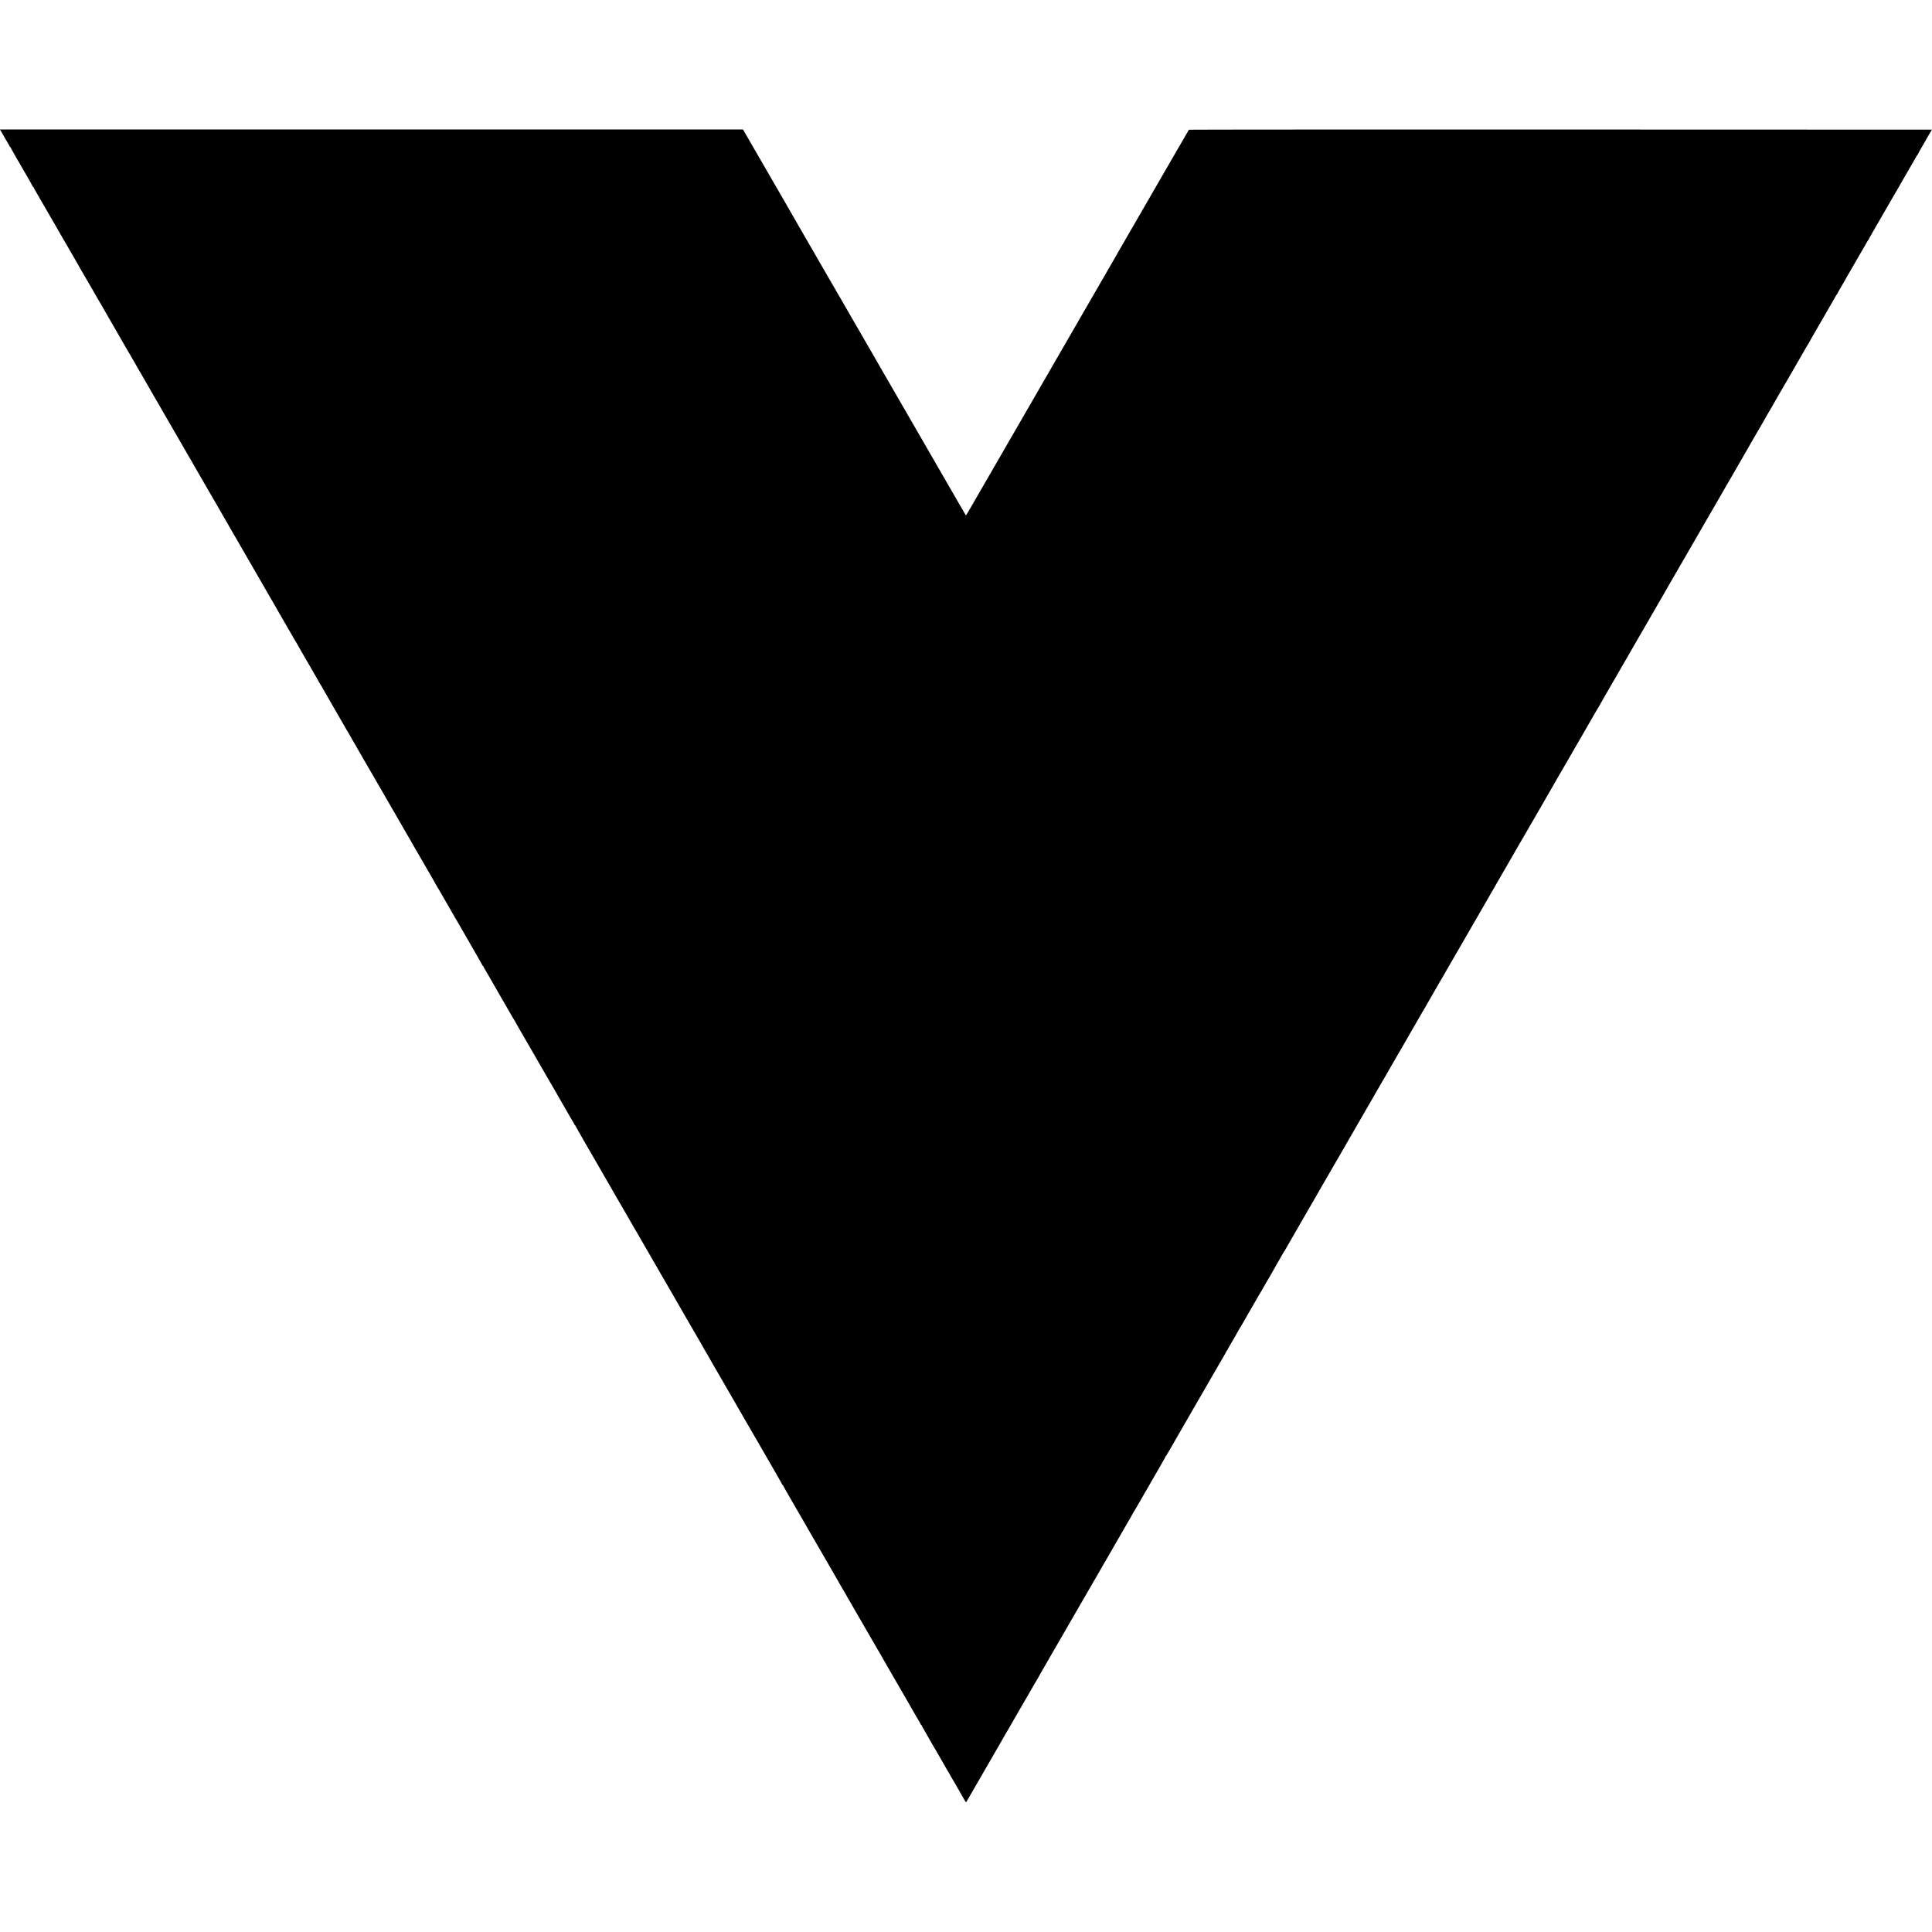
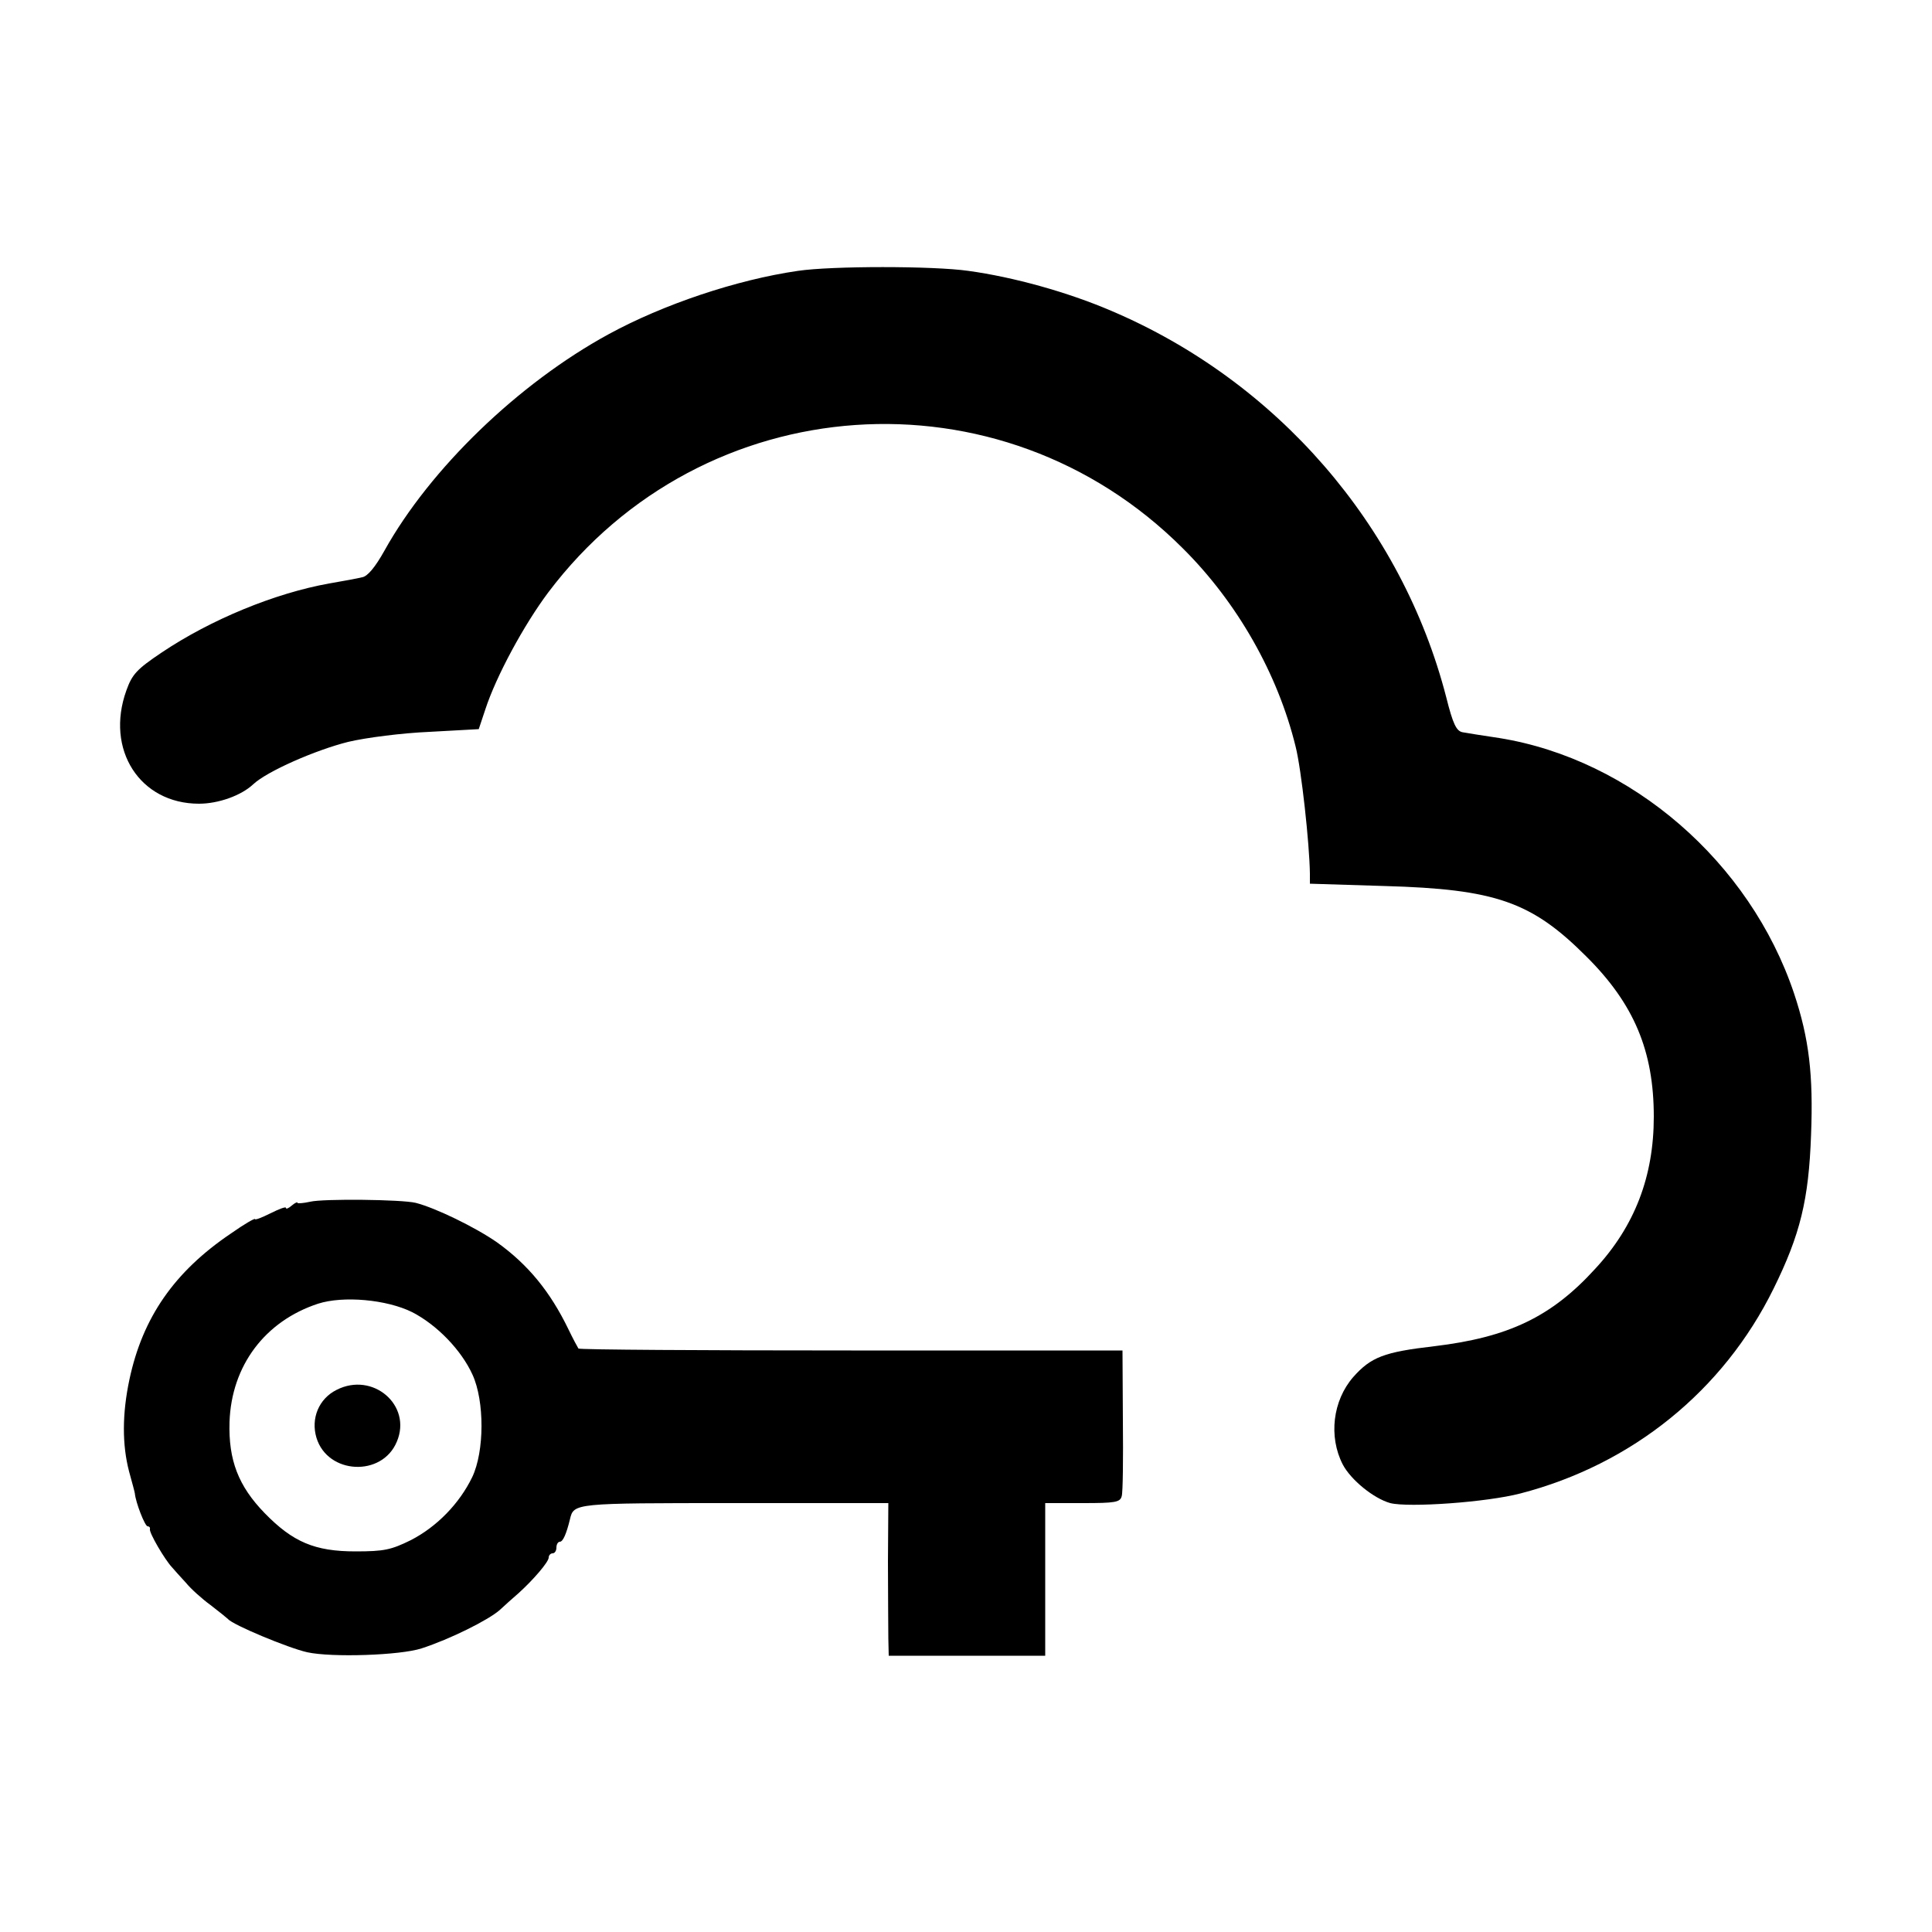
- <svg xmlns="http://www.w3.org/2000/svg" version="1.0" width="16pt" height="16pt" viewBox="0 0 16 16" preserveAspectRatio="xMidYMid meet">
-   <g transform="translate(0,16) scale(0.00032,-0.00032)" fill="#000000" stroke="none">
-     <path d="M18 46618 c45 -75 122 -207 122 -211 0 -2 25 -45 55 -95 30 -50 55 -96 55 -102 0 -5 5 -10 10 -10 6 0 10 -4 10 -9 0 -5 73 -135 161 -288 89 -153 173 -298 187 -323 14 -25 32 -57 41 -72 88 -149 187 -324 189 -335 2 -7 8 -13 13 -13 5 0 9 -4 9 -10 0 -5 46 -89 103 -187 175 -302 490 -846 507 -876 8 -16 20 -36 25 -45 28 -46 290 -498 339 -585 13 -23 74 -129 136 -236 61 -107 123 -215 137 -240 14 -25 29 -50 33 -56 5 -5 23 -37 40 -70 18 -33 38 -67 44 -75 11 -16 21 -33 63 -109 14 -25 29 -50 33 -56 4 -5 21 -35 38 -65 55 -100 261 -455 269 -465 4 -5 14 -21 20 -35 15 -29 41 -75 103 -180 24 -41 52 -88 60 -105 9 -16 57 -100 107 -185 112 -193 362 -626 380 -660 8 -14 23 -38 33 -55 11 -16 23 -37 27 -45 4 -8 26 -46 48 -85 23 -38 53 -90 67 -115 46 -81 64 -113 178 -310 62 -107 121 -210 132 -227 37 -67 56 -99 85 -148 16 -27 32 -57 36 -65 4 -8 15 -27 25 -42 9 -15 53 -89 96 -165 44 -76 177 -307 296 -513 120 -206 268 -463 330 -570 131 -227 117 -203 200 -348 36 -62 73 -125 82 -140 10 -15 21 -34 25 -42 4 -8 20 -37 36 -65 17 -27 38 -65 48 -82 49 -85 64 -111 87 -153 13 -25 28 -49 32 -55 4 -5 78 -134 165 -285 87 -151 166 -288 176 -305 10 -16 26 -43 35 -59 9 -17 125 -217 257 -445 132 -229 253 -441 270 -471 17 -30 45 -79 64 -108 18 -29 33 -54 33 -57 0 -2 20 -37 44 -77 24 -40 123 -212 221 -383 97 -170 190 -330 205 -355 16 -25 39 -65 53 -90 13 -25 81 -144 152 -265 70 -121 137 -238 150 -260 12 -22 37 -65 55 -95 18 -30 43 -73 55 -95 12 -22 48 -85 80 -140 77 -132 163 -280 190 -330 13 -22 71 -123 130 -225 59 -102 116 -199 126 -217 10 -17 29 -50 43 -72 15 -22 26 -43 26 -45 0 -2 27 -50 60 -106 33 -56 60 -103 60 -105 0 -2 55 -98 90 -155 8 -14 182 -316 239 -414 13 -22 45 -79 72 -124 27 -46 49 -86 49 -89 0 -2 14 -24 30 -48 16 -24 30 -46 30 -49 0 -5 74 -135 100 -176 5 -8 24 -42 43 -75 50 -88 58 -101 262 -455 104 -179 199 -345 213 -370 14 -25 28 -49 32 -55 4 -5 17 -26 28 -45 10 -19 62 -109 114 -200 114 -197 133 -230 170 -295 16 -27 33 -57 38 -65 17 -28 96 -165 103 -180 4 -8 16 -28 26 -45 10 -16 77 -131 148 -255 72 -124 181 -313 243 -420 62 -107 121 -209 131 -227 35 -62 323 -560 392 -678 38 -66 83 -145 100 -175 16 -30 33 -59 37 -65 4 -5 17 -27 29 -47 34 -61 56 -100 90 -156 17 -29 31 -55 31 -57 0 -2 17 -32 39 -67 21 -35 134 -229 251 -433 117 -203 235 -407 261 -451 27 -45 49 -85 49 -88 0 -4 8 -19 19 -34 15 -21 200 -341 309 -533 10 -19 33 -58 51 -87 17 -29 31 -54 31 -56 0 -2 25 -44 55 -94 30 -50 55 -95 55 -98 0 -4 6 -15 14 -23 7 -9 27 -41 43 -71 17 -30 170 -297 342 -594 171 -296 311 -542 311 -547 0 -5 5 -9 10 -9 6 0 10 -4 10 -10 0 -5 22 -47 49 -92 27 -46 58 -99 68 -118 24 -43 81 -140 93 -160 5 -8 66 -114 135 -235 69 -121 130 -227 135 -235 12 -21 259 -447 283 -490 10 -19 28 -47 38 -62 11 -14 19 -29 19 -32 0 -3 37 -69 83 -148 99 -170 305 -526 337 -583 13 -22 31 -53 41 -70 11 -16 22 -37 26 -45 7 -14 82 -146 103 -180 14 -24 181 -311 205 -355 13 -22 46 -80 75 -130 29 -49 64 -110 78 -135 14 -25 51 -88 82 -140 31 -52 59 -102 63 -110 4 -8 18 -33 31 -55 205 -353 284 -489 309 -535 17 -30 45 -78 62 -106 18 -28 36 -60 39 -72 4 -12 12 -22 17 -22 5 0 9 -4 9 -10 0 -5 109 -197 241 -427 133 -230 250 -431 259 -448 51 -90 222 -385 280 -485 37 -63 78 -135 92 -160 14 -25 67 -117 118 -205 51 -88 101 -175 111 -193 34 -58 55 -95 149 -257 51 -88 101 -173 110 -190 9 -16 76 -131 147 -255 72 -124 140 -241 151 -260 61 -108 281 -489 355 -615 38 -66 77 -133 87 -150 35 -63 91 -161 100 -175 14 -23 99 -169 128 -220 54 -97 135 -235 142 -245 4 -5 20 -32 35 -60 26 -48 238 -416 276 -480 10 -16 26 -46 37 -65 30 -53 382 -661 403 -695 10 -16 22 -37 26 -45 4 -8 26 -48 50 -88 24 -41 43 -75 43 -77 0 -2 22 -40 50 -85 27 -45 50 -84 50 -86 0 -3 38 -69 83 -147 84 -142 302 -520 340 -587 10 -19 34 -60 52 -90 18 -30 44 -75 57 -100 14 -25 45 -79 70 -120 25 -41 56 -96 70 -121 14 -25 77 -133 138 -240 62 -107 122 -210 132 -229 25 -43 310 -535 337 -581 11 -19 26 -45 34 -59 17 -32 238 -414 266 -460 11 -19 24 -41 28 -49 3 -7 75 -133 160 -278 84 -146 153 -269 153 -274 0 -5 5 -9 10 -9 6 0 10 -4 10 -10 0 -5 82 -150 181 -322 182 -314 201 -346 240 -415 12 -21 80 -139 152 -263 71 -124 141 -245 155 -270 14 -25 28 -49 32 -55 6 -8 145 -248 220 -380 37 -66 209 -362 229 -395 11 -19 24 -42 28 -49 4 -8 67 -118 140 -243 73 -125 133 -230 133 -233 0 -2 15 -28 33 -57 19 -29 47 -78 64 -108 17 -30 53 -93 79 -139 53 -90 82 -141 157 -272 82 -142 115 -199 381 -659 142 -245 268 -463 281 -485 12 -22 71 -125 132 -230 60 -104 172 -298 248 -430 76 -132 146 -253 156 -270 11 -16 22 -36 26 -44 3 -8 30 -54 60 -103 29 -49 53 -91 53 -93 0 -3 18 -34 40 -70 22 -36 40 -67 40 -69 0 -2 37 -66 81 -142 45 -77 98 -168 119 -204 20 -36 47 -81 58 -100 12 -19 27 -47 33 -62 6 -16 15 -28 20 -28 5 0 9 -4 9 -9 0 -6 63 -118 140 -251 77 -133 140 -243 140 -245 0 -2 18 -33 41 -70 22 -37 49 -83 60 -101 10 -19 29 -51 40 -71 25 -45 109 -189 126 -218 7 -11 17 -29 22 -40 6 -11 22 -38 35 -60 14 -22 37 -62 52 -90 14 -27 35 -62 45 -77 11 -14 19 -29 19 -32 0 -3 18 -35 40 -71 22 -36 40 -67 40 -69 0 -2 19 -35 42 -72 23 -38 55 -94 72 -124 26 -47 139 -244 171 -298 6 -9 21 -36 34 -60 28 -48 37 -51 51 -19 6 12 19 36 29 52 10 17 27 46 38 65 11 19 104 181 208 360 103 179 199 345 213 370 14 25 42 74 64 109 21 34 38 65 38 67 0 2 18 33 40 69 22 36 40 67 40 69 0 3 177 310 199 346 16 26 136 234 140 244 2 5 25 44 52 88 27 44 49 81 49 84 0 2 18 34 40 70 22 36 40 67 40 69 0 2 20 36 43 77 35 58 169 289 297 513 9 17 50 86 90 155 40 69 86 150 103 180 16 30 35 62 41 70 6 8 16 24 22 35 35 64 72 129 167 293 59 100 116 199 127 220 11 20 30 53 41 72 43 72 1070 1850 1121 1940 14 25 65 113 113 195 48 83 96 166 107 185 10 19 28 50 38 68 11 18 73 124 137 235 64 111 175 303 246 427 71 124 173 299 225 390 52 91 116 202 143 248 27 45 49 85 49 89 0 4 6 14 14 22 7 9 28 43 46 76 26 47 251 436 378 655 11 19 29 51 40 70 11 19 101 176 201 348 99 172 181 317 181 323 0 5 5 9 10 9 6 0 10 5 10 11 0 6 8 23 18 37 11 15 32 52 49 82 16 30 130 228 253 440 122 212 234 405 248 430 13 25 39 70 57 100 39 65 69 117 130 225 25 44 50 87 55 95 12 19 78 134 220 380 61 107 129 224 150 260 161 277 222 382 246 425 15 28 47 83 71 123 24 41 43 78 43 83 0 5 4 9 8 9 4 0 13 12 19 28 7 15 23 45 36 67 66 110 277 478 277 483 0 3 6 13 14 21 7 9 27 41 43 71 17 30 45 80 63 110 34 57 375 649 394 685 6 11 16 27 22 35 6 8 26 42 44 75 18 33 41 74 51 90 10 17 24 41 32 55 54 97 72 128 88 152 11 14 19 28 19 30 0 3 79 141 175 308 96 167 175 305 175 308 0 3 6 13 14 21 7 9 26 39 41 66 33 60 276 483 338 587 24 40 46 80 50 88 4 8 13 24 20 35 14 23 95 163 125 215 11 19 52 91 92 160 40 69 80 139 90 155 9 17 103 179 207 360 105 182 200 346 211 365 103 181 463 802 489 845 7 11 15 27 19 35 4 8 29 51 55 95 64 110 828 1433 848 1470 9 17 24 41 33 55 9 14 29 48 45 77 15 28 52 93 82 145 30 51 62 107 71 123 17 30 231 398 400 690 51 88 103 179 115 202 12 23 26 48 32 55 6 7 24 38 40 68 17 30 61 107 98 170 37 63 84 144 103 180 19 36 41 72 48 81 8 8 14 18 14 21 0 4 27 51 59 106 32 55 72 124 89 154 16 29 71 125 122 213 51 88 104 180 118 205 13 25 28 50 32 55 4 6 17 26 28 45 11 19 45 80 77 135 31 55 66 116 77 135 11 19 88 152 171 295 401 694 620 1072 650 1125 11 19 87 152 170 295 83 143 158 273 166 288 9 16 21 36 26 45 6 9 31 52 55 96 25 43 54 94 66 115 11 20 95 164 186 321 91 157 173 299 182 315 9 17 26 46 37 65 12 19 66 114 121 210 56 96 108 186 117 200 8 14 24 40 34 59 24 45 383 664 412 713 5 9 17 29 26 45 15 28 120 210 241 419 36 61 68 117 72 125 4 8 12 23 19 34 35 57 245 420 262 453 11 20 35 61 53 90 17 29 32 54 32 56 0 3 28 51 62 108 33 57 70 119 80 138 10 19 23 42 28 50 5 8 32 53 59 100 27 47 149 258 271 470 122 212 234 405 248 430 30 53 62 108 80 135 6 11 15 27 19 35 4 8 85 150 181 315 96 165 187 323 202 350 31 56 116 202 130 225 5 8 25 42 43 75 19 33 92 159 162 280 149 257 157 271 202 350 19 33 38 67 43 75 9 14 228 392 275 475 12 22 55 96 95 165 40 69 80 139 90 155 24 42 202 350 221 383 9 15 27 47 41 72 14 25 75 131 136 236 61 106 121 210 134 232 99 172 271 470 279 482 5 8 23 40 40 70 18 30 81 141 142 245 60 105 121 210 135 235 14 25 71 124 127 220 56 96 143 247 194 335 51 88 96 167 102 175 14 24 180 311 204 355 23 43 340 590 356 615 5 8 50 87 101 175 171 301 517 898 582 1008 25 43 46 81 46 83 0 2 12 23 27 47 14 23 40 67 56 97 16 30 35 62 42 70 7 8 15 22 18 30 4 8 20 38 37 65 16 28 33 57 37 65 6 12 111 196 143 250 5 8 55 95 112 193 57 98 113 195 126 215 12 20 27 46 32 57 6 11 14 27 20 35 5 8 76 130 156 270 80 140 165 287 187 325 23 39 52 90 66 115 13 25 30 52 37 61 8 8 14 18 14 21 0 4 41 77 92 165 50 87 175 302 276 478 101 176 208 360 236 408 28 49 67 117 86 152 19 35 41 70 48 77 6 6 12 15 12 19 0 7 124 224 167 291 12 21 23 40 23 42 0 2 21 40 46 83 26 43 55 92 64 109 54 95 327 568 354 614 19 30 45 75 59 100 71 128 82 145 89 148 4 2 8 8 8 13 0 5 42 82 94 172 311 538 496 858 518 897 14 25 40 70 58 100 18 30 42 71 53 90 10 19 79 139 152 265 73 127 142 246 153 265 10 19 43 76 72 125 29 50 63 108 75 130 65 116 80 140 87 143 4 2 8 8 8 12 0 8 114 212 140 250 6 8 14 24 20 35 5 11 54 97 108 190 l100 170 -9611 3 c-5286 1 -9614 -1 -9618 -5 -5 -6 -419 -719 -619 -1068 -89 -155 -267 -463 -323 -560 -38 -66 -81 -140 -95 -165 -31 -56 -263 -457 -526 -910 -110 -190 -224 -388 -254 -440 -29 -52 -61 -109 -71 -125 -23 -39 -243 -420 -268 -465 -11 -19 -204 -352 -428 -740 -224 -388 -477 -826 -563 -975 -85 -148 -185 -322 -222 -385 -37 -63 -120 -207 -185 -320 -65 -113 -177 -306 -248 -430 -72 -124 -172 -297 -222 -385 -51 -88 -142 -245 -202 -350 -131 -226 -247 -427 -408 -705 -65 -113 -249 -432 -410 -710 -160 -278 -388 -673 -506 -877 -118 -205 -216 -373 -219 -373 -3 0 -52 82 -109 183 -58 100 -144 250 -192 332 -95 164 -402 696 -647 1120 -85 149 -228 396 -317 550 -212 365 -982 1700 -1008 1745 -10 19 -43 76 -72 125 -29 50 -64 110 -77 135 -14 25 -63 110 -110 190 -47 80 -96 165 -110 190 -14 25 -99 171 -188 325 -89 154 -174 300 -188 325 -13 25 -64 113 -112 195 -48 83 -140 242 -205 355 -65 113 -183 317 -263 454 -79 137 -152 264 -163 282 -50 89 -335 583 -354 614 -12 19 -34 58 -50 85 -15 28 -129 226 -253 440 -124 215 -235 408 -247 430 -12 22 -69 121 -127 220 -58 99 -226 389 -373 645 -148 256 -324 561 -392 678 -67 117 -134 232 -147 255 -13 23 -33 59 -46 80 l-22 37 -9615 0 -9615 0 20 -32z" />
-   </g>
+ <svg xmlns="http://www.w3.org/2000/svg" version="1" width="666.667" height="666.667" viewBox="0 0 500 500">
+   <path d="M206.5 70.1c-15.9 2.3-34.9 8.7-49 16.4-23.3 12.7-46.2 34.8-58 56-2.4 4.3-4.4 6.7-5.8 6.9-1.2.3-5 1-8.5 1.6-14 2.5-30.6 9.3-43.4 17.9-6.4 4.3-7.6 5.6-9.1 9.8C27.2 194 36.2 208 51.5 208c5 0 10.9-2.1 14-5 3.6-3.4 16.2-8.9 24.6-11 4.6-1.1 14-2.3 21.1-2.6l12.7-.7 1.7-5.1c2.8-8.6 10-21.9 16.3-30.3C182 100.1 259 94.8 306.1 141.9c14.1 14 24.6 32.5 29.2 51.3 1.5 5.9 3.6 25.2 3.7 32.9v2.6l19.3.6c28.8.8 38.1 4.1 52.2 18.2C422.9 259.8 428 272 428 289c0 15.4-4.9 28.3-15.2 39.4-11.3 12.4-22.4 17.7-41.6 20-13 1.5-16.4 2.8-21 8-5.3 6.1-6.4 15.4-2.7 22.6 2.1 4 8 8.8 12.3 10 4.8 1.2 24.9-.2 33.7-2.5 28.9-7.5 52.5-26.6 65.5-53 6.9-14 9.1-23 9.7-39.8.6-15.5-.5-24.9-4.4-36.6-11.4-34-42.1-60.6-76.3-66.1-4.1-.6-8.4-1.3-9.5-1.5-1.6-.3-2.5-2.2-4.2-9-11.5-44.6-43.9-81.9-86.8-100.1-11.2-4.8-25.2-8.7-36.9-10.3-9-1.3-35.4-1.3-44.1 0z" />
+   <path d="M80.3 311c-1.8.4-3.3.5-3.3.3 0-.3-.7 0-1.5.7s-1.5 1-1.5.6-1.8.3-4 1.4c-2.2 1.1-4 1.8-4 1.5 0-.3-2.8 1.3-6.2 3.7-14.7 9.9-22.9 21.8-26.3 37.8-1.9 8.9-1.9 16.9-.1 23.8.8 2.9 1.5 5.5 1.5 5.7.2 2.3 2.6 8.5 3.3 8.5.4 0 .7.3.6.7-.3.9 3.9 8 5.7 9.9.6.7 2.2 2.5 3.6 4 1.3 1.6 4.2 4.2 6.4 5.8 2.2 1.7 4.2 3.3 4.5 3.6 1.2 1.5 15.6 7.5 20.5 8.6 6.4 1.4 24.1.8 29.6-1 7.4-2.4 17.2-7.3 20.2-9.9 1.3-1.2 3.5-3.2 4.8-4.3 4-3.6 7.9-8.2 7.9-9.3 0-.6.5-1.1 1-1.1.6 0 1-.7 1-1.5s.4-1.5.9-1.5c.8 0 1.7-2.1 2.6-5.8 1-4.2.9-4.2 42.5-4.2h39.9l-.1 15.2c0 8.4.1 17.3.1 19.8l.1 4.5h40.5V389h9.7c8.4 0 9.7-.2 10.1-1.8.3-.9.4-9.8.3-19.7l-.1-18h-70.2c-38.6 0-70.3-.2-70.6-.5-.2-.3-1.4-2.5-2.6-5-4.7-9.7-10.4-16.7-18.5-22.5-5.6-3.9-15.9-8.9-21-10.2-3.7-.9-24-1.1-27.3-.3zm26.4 28.6c6.4 3.3 12.7 9.8 15.6 16.2 3.1 6.8 3.1 19.8-.1 26.5-3.3 6.8-9.1 12.8-15.9 16.3-5.1 2.5-6.9 2.9-14.3 2.9-10.5 0-16.2-2.4-23.5-9.9-6.8-7-9.4-13.7-9.1-23.6.5-14.6 9.2-26.1 22.9-30.6 6.5-2.1 17.8-1.1 24.4 2.2z" />
+   <path d="M87.1 359.7c-4.6 2.3-6.7 7.4-5.2 12.4 2.9 9.5 17 10.2 20.8 1 4-9.4-6.2-18.2-15.6-13.4z" />
</svg>
